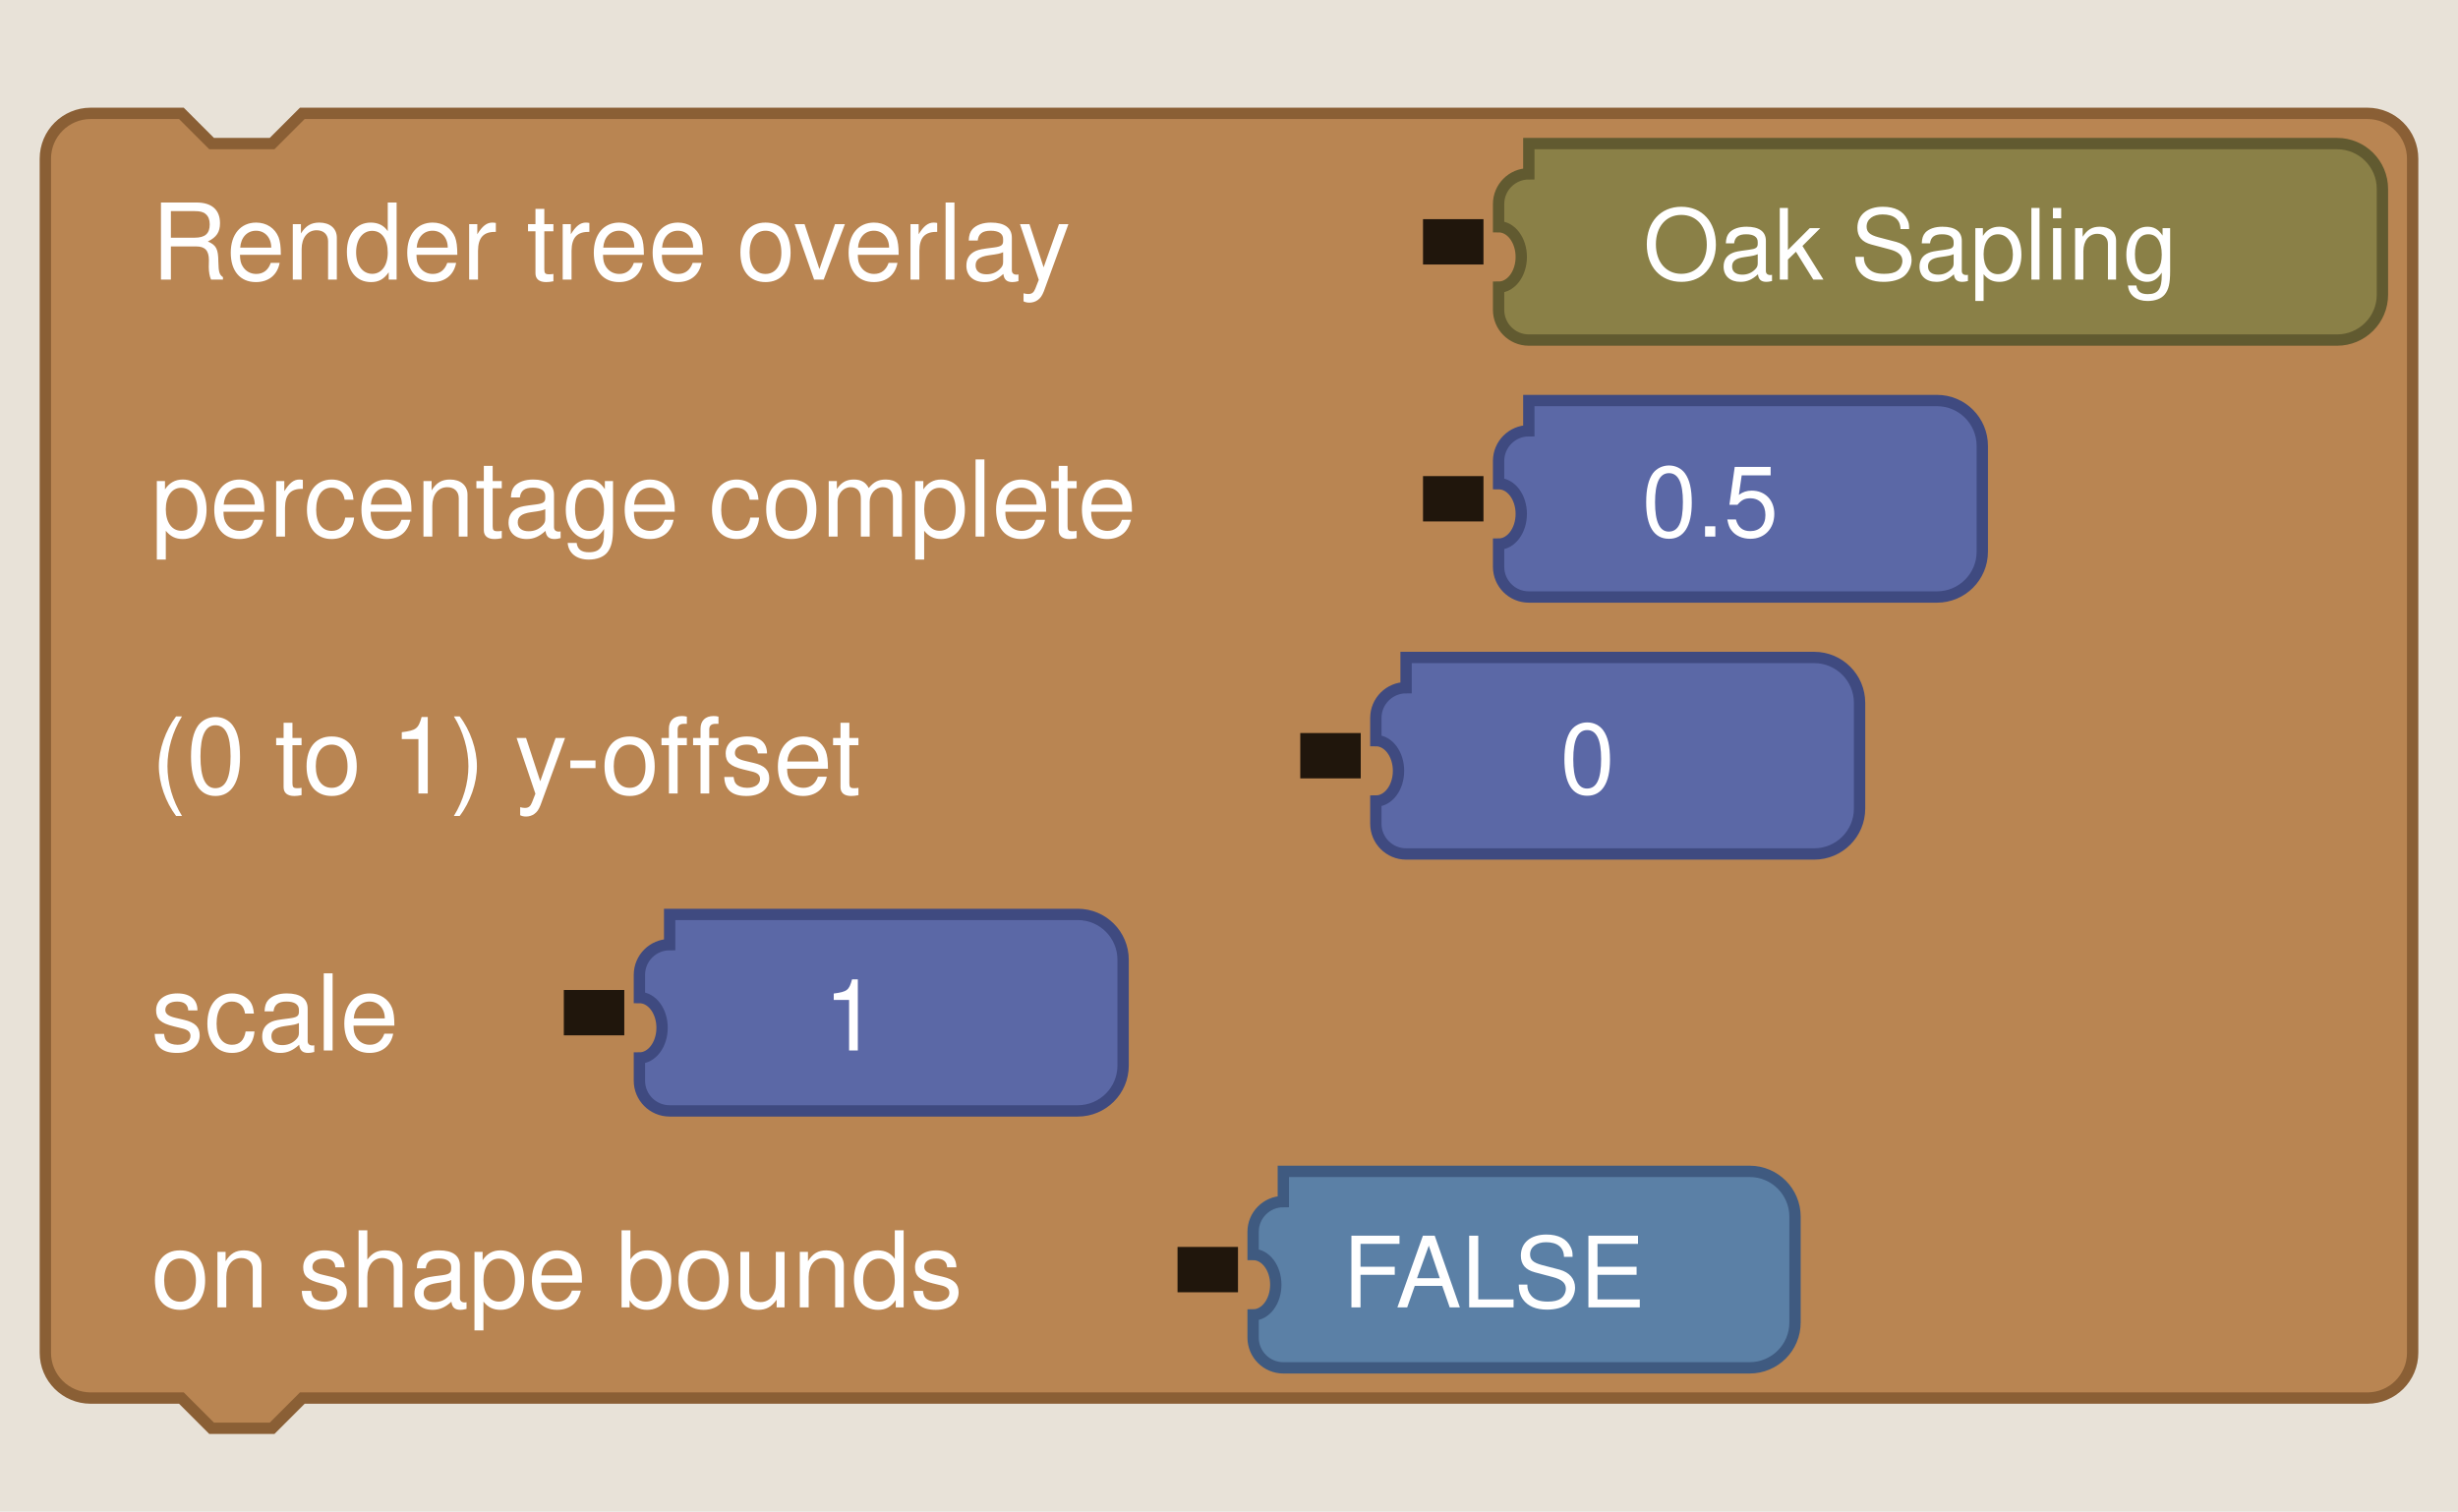
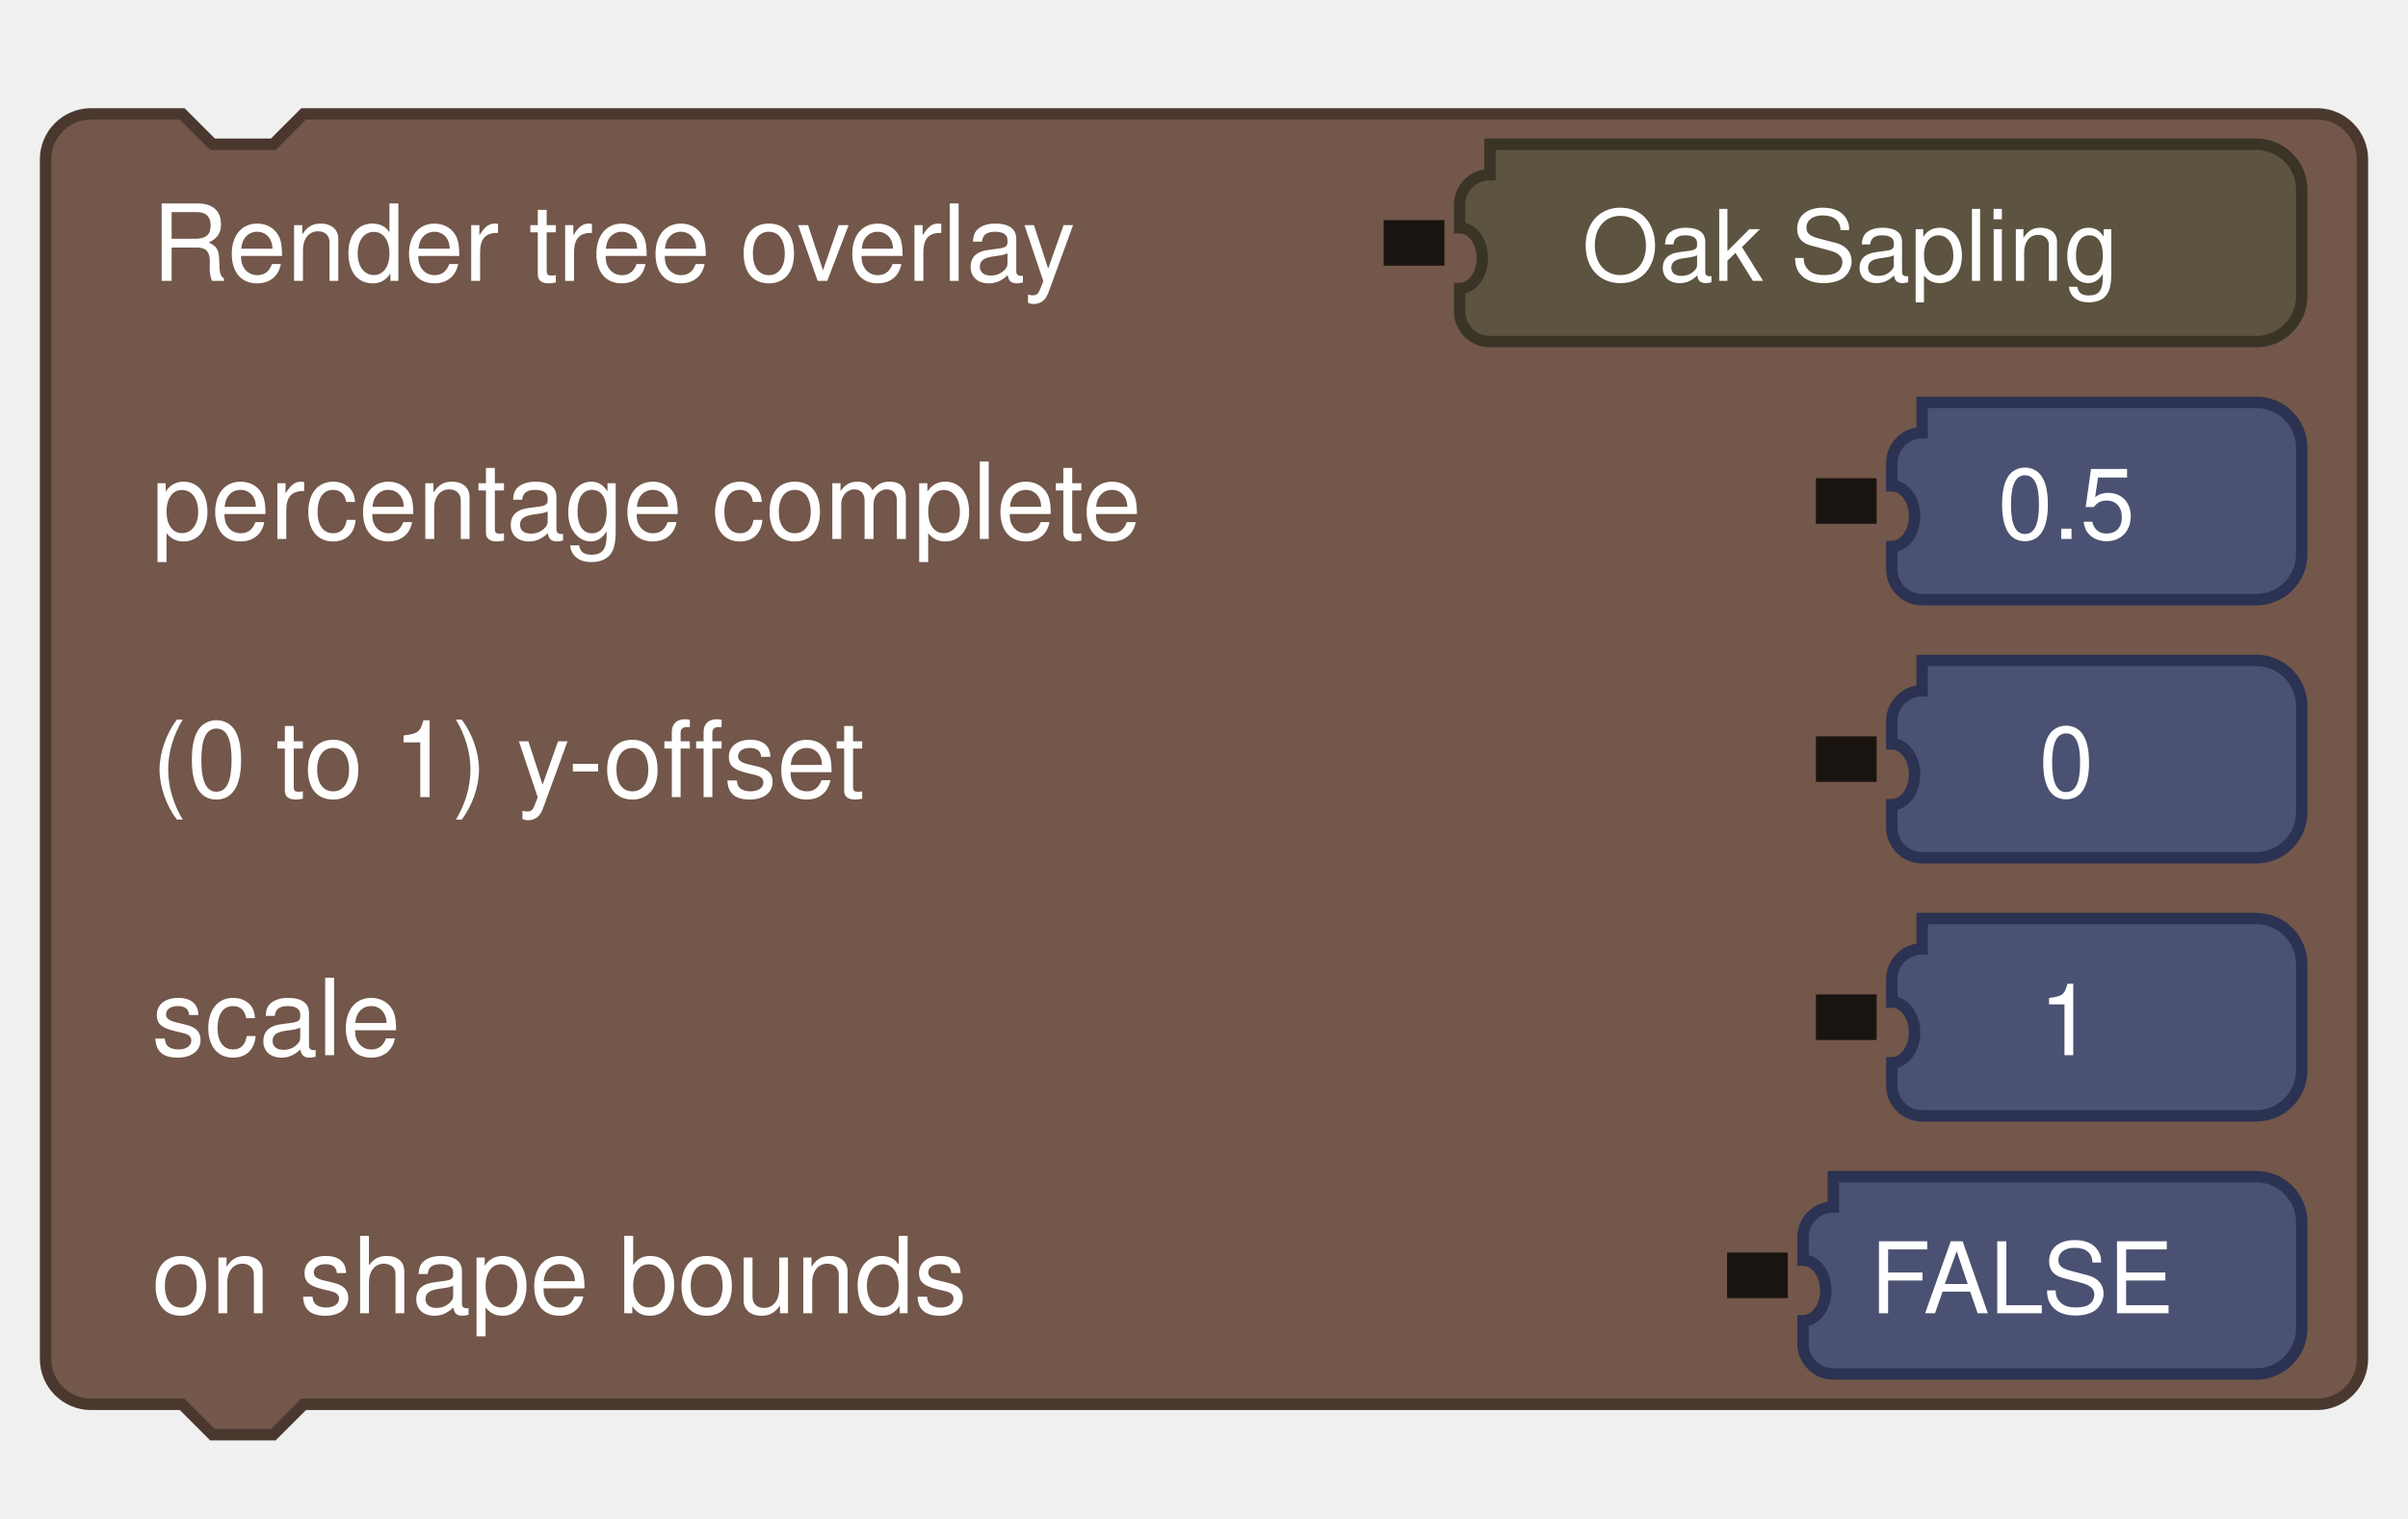
- <svg xmlns="http://www.w3.org/2000/svg" width="325.22" height="200" viewBox="0 0 325.22 200">
-   <rect width="100%" height="100%" fill="#e8e2d8" />
-   <path d="M 12 15       H 24       l 4 4 h 8 l 4 -4       H 313.22       a 6 6 0 0 1 6 6       V 179       a 6 6 0 0 1 -6 6       H 40       l -4 4 h -8 l -4 -4       H 12       a 6 6 0 0 1 -6 -6       V 21       a 6 6 0 0 1 6 -6 Z" fill="#B98552" stroke="#8A5F35" stroke-width="1.5" />
+ <svg xmlns="http://www.w3.org/2000/svg" width="317.22" height="200" viewBox="0 0 317.22 200">
+   <path d="M 12 15       H 24       l 4 4 h 8 l 4 -4       H 305.22       a 6 6 0 0 1 6 6       V 179       a 6 6 0 0 1 -6 6       H 40       l -4 4 h -8 l -4 -4       H 12       a 6 6 0 0 1 -6 -6       V 21       a 6 6 0 0 1 6 -6 Z" fill="#72574A" stroke="#4A382F" stroke-width="1.5" />
  <text x="20" y="37" font-size="14" font-family="Segoe UI, Verdana, Helvetica, sans-serif" fill="#ffffff">Render tree overlay</text>
-   <rect x="188.28" y="29" width="8" height="6" fill="#20160c" />
-   <path d="M 202.28 19 h 106.94 a 6 6 0 0 1 6 6 v 14 a 6 6 0 0 1 -6 6 h -106.94 a 4 4 0 0 1 -4 -4 v -3 a 3 4 0 0 0 0 -8 v -3 a 4 4 0 0 1 4 -4 z" fill="#8A8047" stroke="#615A30" stroke-width="1.5" />
-   <text x="252.75" y="37" font-size="13" font-family="Segoe UI, Verdana, Helvetica, sans-serif" fill="#ffffff" text-anchor="middle">Oak Sapling</text>
+   <rect x="182.28" y="29" width="8" height="6" fill="#1a1410" />
+   <path d="M 196.28 19 h 100.94 a 6 6 0 0 1 6 6 v 14 a 6 6 0 0 1 -6 6 h -100.94 a 4 4 0 0 1 -4 -4 v -3 a 3 4 0 0 0 0 -8 v -3 a 4 4 0 0 1 4 -4 z" fill="#5C5340" stroke="#3A3427" stroke-width="1.5" />
+   <text x="243.75" y="37" font-size="13" font-family="Segoe UI, Verdana, Helvetica, sans-serif" fill="#ffffff" text-anchor="middle">Oak Sapling</text>
  <text x="20" y="71" font-size="14" font-family="Segoe UI, Verdana, Helvetica, sans-serif" fill="#ffffff">percentage complete</text>
-   <rect x="188.28" y="63" width="8" height="6" fill="#20160c" />
-   <path d="M 202.28 53 h 54 a 6 6 0 0 1 6 6 v 14 a 6 6 0 0 1 -6 6 h -54 a 4 4 0 0 1 -4 -4 v -3 a 3 4 0 0 0 0 -8 v -3 a 4 4 0 0 1 4 -4 z" fill="#5B68A6" stroke="#3F4A80" stroke-width="1.5" />
-   <text x="226.28" y="71" font-size="13" font-family="Segoe UI, Verdana, Helvetica, sans-serif" fill="#ffffff" text-anchor="middle">0.5</text>
+   <rect x="239.22" y="63" width="8" height="6" fill="#1a1410" />
+   <path d="M 253.22 53 h 44 a 6 6 0 0 1 6 6 v 14 a 6 6 0 0 1 -6 6 h -44 a 4 4 0 0 1 -4 -4 v -3 a 3 4 0 0 0 0 -8 v -3 a 4 4 0 0 1 4 -4 z" fill="#4A5172" stroke="#2B3252" stroke-width="1.5" />
+   <text x="272.22" y="71" font-size="13" font-family="Segoe UI, Verdana, Helvetica, sans-serif" fill="#ffffff" text-anchor="middle">0.5</text>
  <text x="20" y="105" font-size="14" font-family="Segoe UI, Verdana, Helvetica, sans-serif" fill="#ffffff">(0 to 1) y-offset</text>
-   <rect x="172.04" y="97" width="8" height="6" fill="#20160c" />
-   <path d="M 186.04 87 h 54 a 6 6 0 0 1 6 6 v 14 a 6 6 0 0 1 -6 6 h -54 a 4 4 0 0 1 -4 -4 v -3 a 3 4 0 0 0 0 -8 v -3 a 4 4 0 0 1 4 -4 z" fill="#5B68A6" stroke="#3F4A80" stroke-width="1.5" />
-   <text x="210.04" y="105" font-size="13" font-family="Segoe UI, Verdana, Helvetica, sans-serif" fill="#ffffff" text-anchor="middle">0</text>
+   <rect x="239.22" y="97" width="8" height="6" fill="#1a1410" />
+   <path d="M 253.22 87 h 44 a 6 6 0 0 1 6 6 v 14 a 6 6 0 0 1 -6 6 h -44 a 4 4 0 0 1 -4 -4 v -3 a 3 4 0 0 0 0 -8 v -3 a 4 4 0 0 1 4 -4 z" fill="#4A5172" stroke="#2B3252" stroke-width="1.5" />
+   <text x="272.22" y="105" font-size="13" font-family="Segoe UI, Verdana, Helvetica, sans-serif" fill="#ffffff" text-anchor="middle">0</text>
  <text x="20" y="139" font-size="14" font-family="Segoe UI, Verdana, Helvetica, sans-serif" fill="#ffffff">scale</text>
-   <rect x="74.6" y="131" width="8" height="6" fill="#20160c" />
-   <path d="M 88.6 121 h 54 a 6 6 0 0 1 6 6 v 14 a 6 6 0 0 1 -6 6 h -54 a 4 4 0 0 1 -4 -4 v -3 a 3 4 0 0 0 0 -8 v -3 a 4 4 0 0 1 4 -4 z" fill="#5B68A6" stroke="#3F4A80" stroke-width="1.5" />
-   <text x="112.6" y="139" font-size="13" font-family="Segoe UI, Verdana, Helvetica, sans-serif" fill="#ffffff" text-anchor="middle">1</text>
+   <rect x="239.22" y="131" width="8" height="6" fill="#1a1410" />
+   <path d="M 253.22 121 h 44 a 6 6 0 0 1 6 6 v 14 a 6 6 0 0 1 -6 6 h -44 a 4 4 0 0 1 -4 -4 v -3 a 3 4 0 0 0 0 -8 v -3 a 4 4 0 0 1 4 -4 z" fill="#4A5172" stroke="#2B3252" stroke-width="1.5" />
+   <text x="272.22" y="139" font-size="13" font-family="Segoe UI, Verdana, Helvetica, sans-serif" fill="#ffffff" text-anchor="middle">1</text>
  <text x="20" y="173" font-size="14" font-family="Segoe UI, Verdana, Helvetica, sans-serif" fill="#ffffff">on shape bounds</text>
-   <rect x="155.8" y="165" width="8" height="6" fill="#20160c" />
-   <path d="M 169.8 155 h 61.7 a 6 6 0 0 1 6 6 v 14 a 6 6 0 0 1 -6 6 h -61.7 a 4 4 0 0 1 -4 -4 v -3 a 3 4 0 0 0 0 -8 v -3 a 4 4 0 0 1 4 -4 z" fill="#5B80A6" stroke="#3F5A80" stroke-width="1.5" />
-   <text x="197.65" y="173" font-size="13" font-family="Segoe UI, Verdana, Helvetica, sans-serif" fill="#ffffff" text-anchor="middle">FALSE</text>
+   <rect x="227.52" y="165" width="8" height="6" fill="#1a1410" />
+   <path d="M 241.52 155 h 55.7 a 6 6 0 0 1 6 6 v 14 a 6 6 0 0 1 -6 6 h -55.7 a 4 4 0 0 1 -4 -4 v -3 a 3 4 0 0 0 0 -8 v -3 a 4 4 0 0 1 4 -4 z" fill="#4A5172" stroke="#2B3252" stroke-width="1.5" />
+   <text x="266.37" y="173" font-size="13" font-family="Segoe UI, Verdana, Helvetica, sans-serif" fill="#ffffff" text-anchor="middle">FALSE</text>
</svg>
